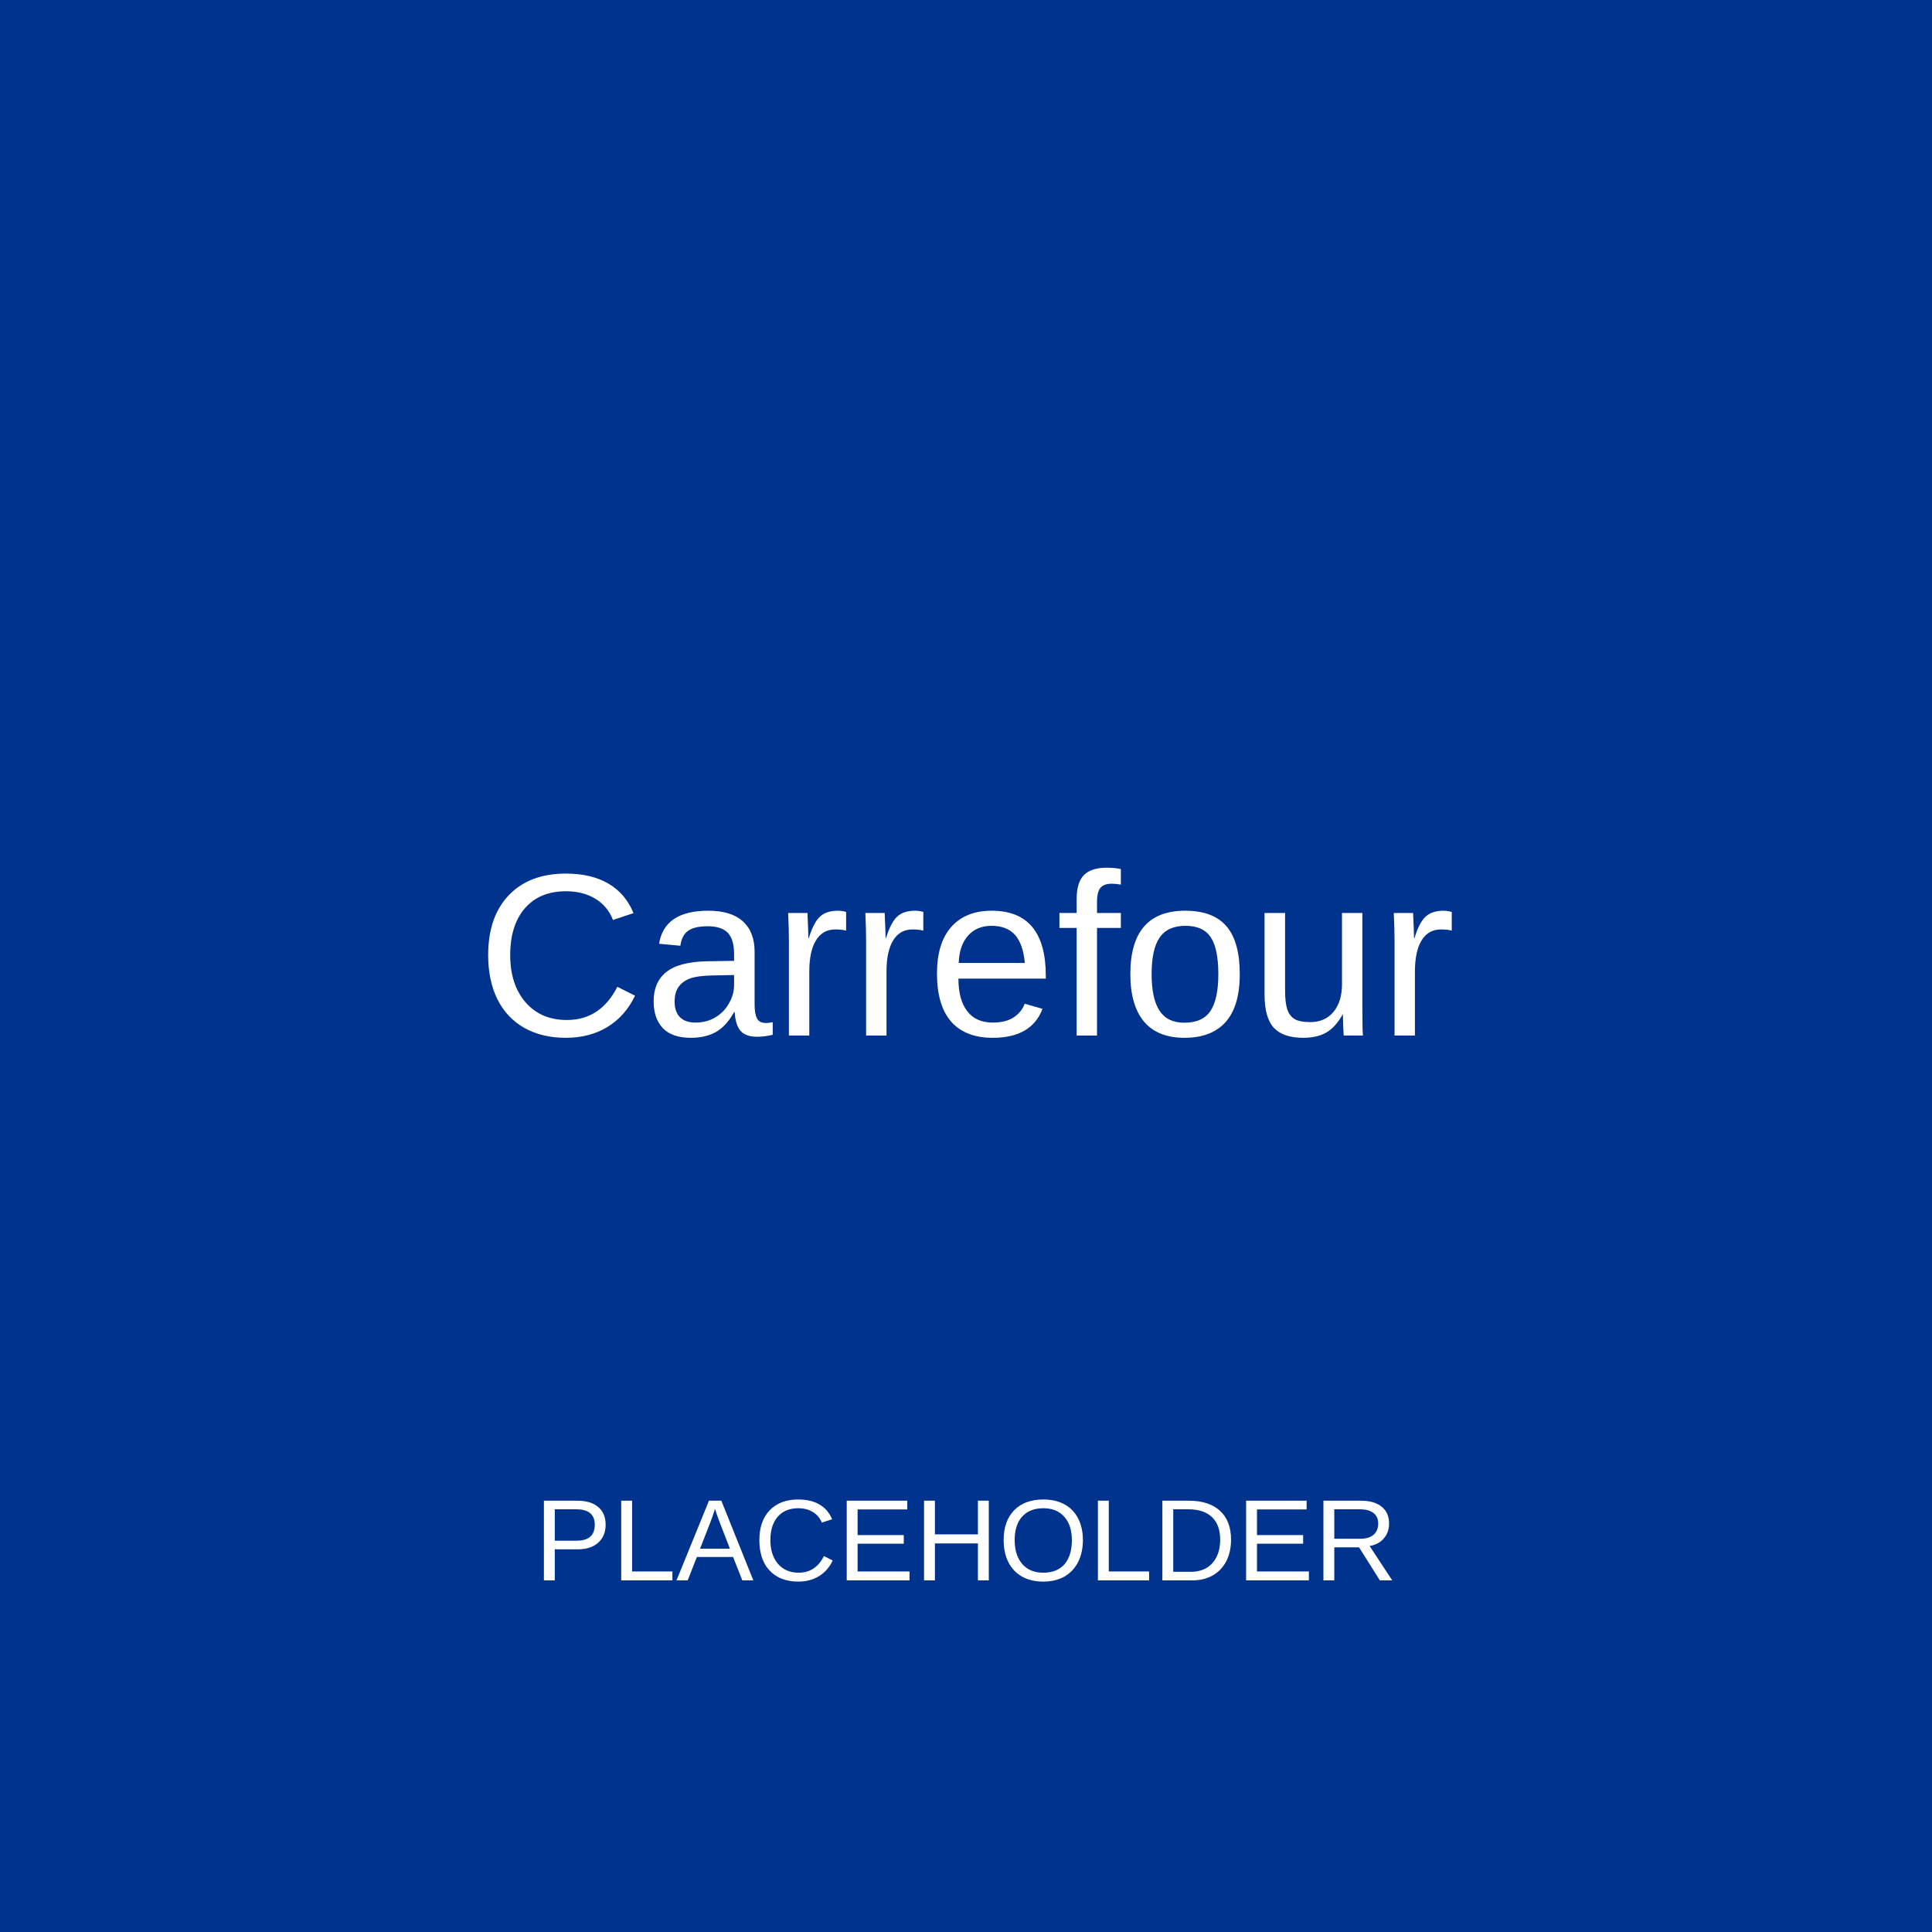
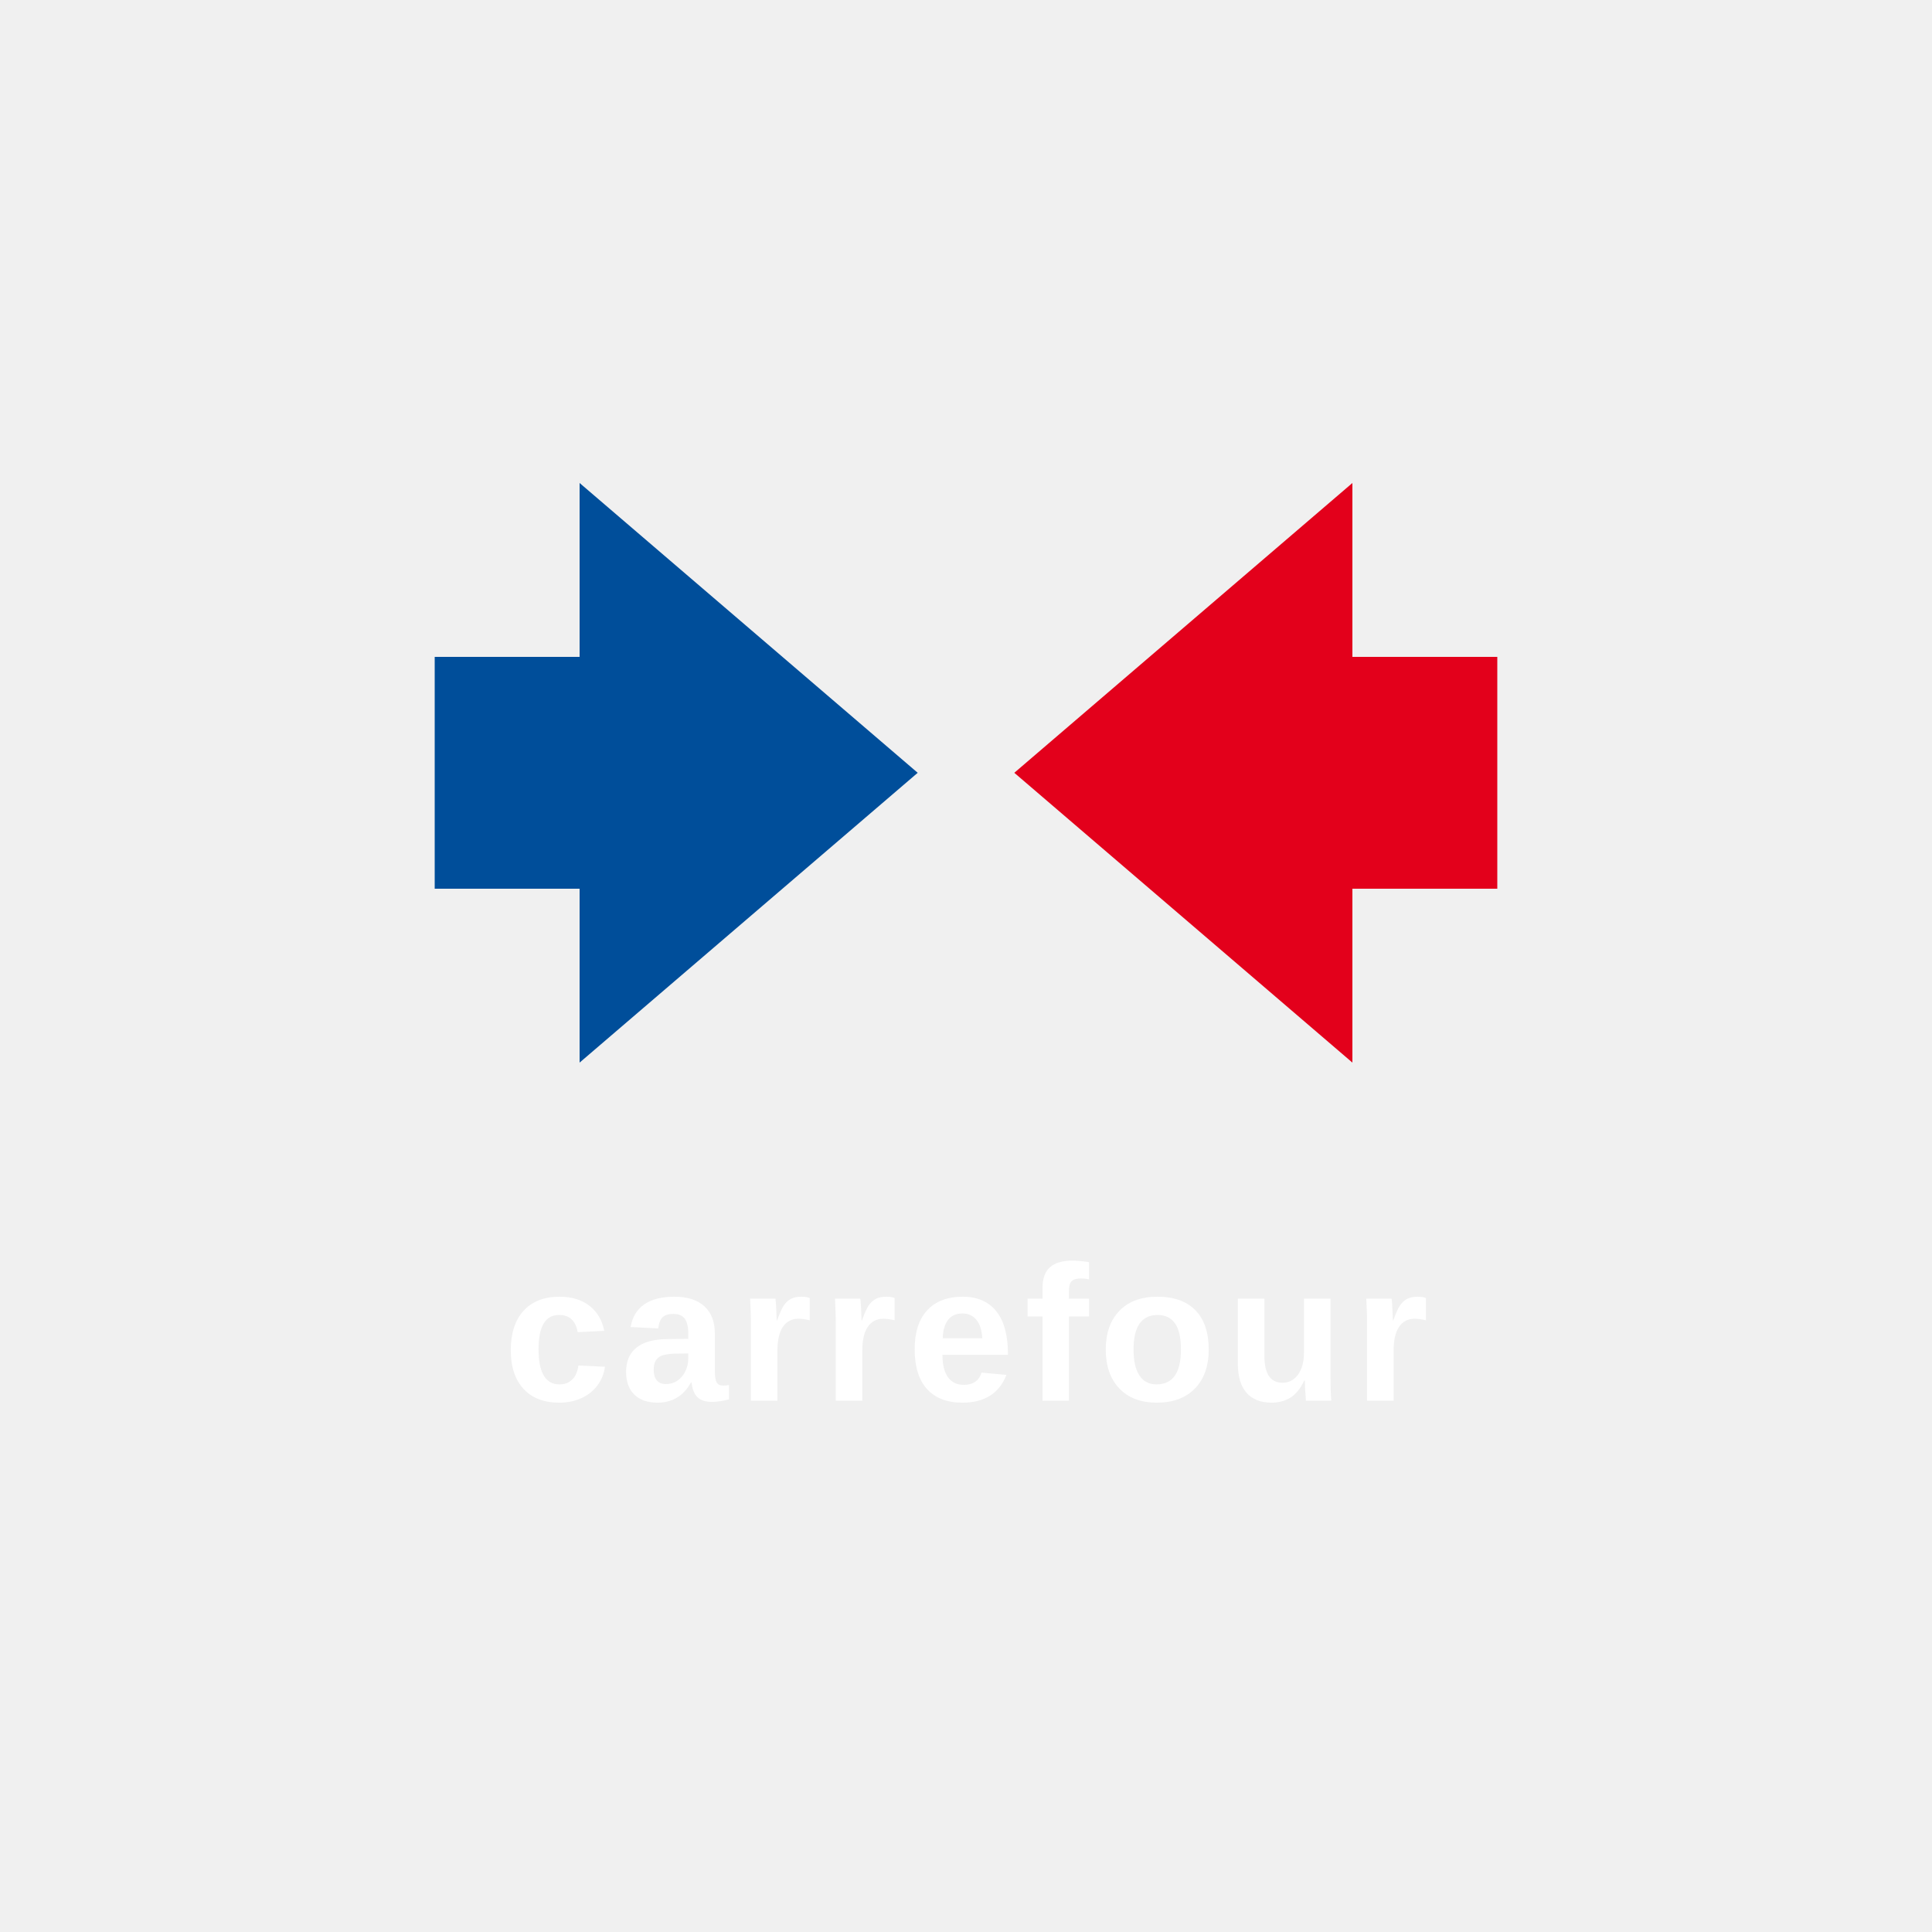
- <svg xmlns="http://www.w3.org/2000/svg" width="200" height="200">
-   <rect width="100%" height="100%" fill="#00338D" />
-   <text x="50%" y="50%" font-family="Arial, sans-serif" font-size="24" fill="#ffffff" text-anchor="middle" dy=".3em">Carrefour</text>
-   <text x="50%" y="80%" font-family="Arial, sans-serif" font-size="12" fill="#ffffff" text-anchor="middle" dy=".3em">PLACEHOLDER</text>
+ <svg xmlns="http://www.w3.org/2000/svg" width="200" height="200" viewBox="0 0 200 200">
+   <g transform="translate(100, 80)">
+     <path d="M-5 0 L-40 -30 L-40 -12 L-55 -12 L-55 12 L-40 12 L-40 30 Z" fill="#004E9A" />
+     <path d="M5 0 L40 -30 L40 -12 L55 -12 L55 12 L40 12 L40 30 Z" fill="#E3001B" />
+   </g>
+   <text x="100" y="145" font-family="Arial, Helvetica, sans-serif" font-size="20" font-weight="bold" fill="#FFFFFF" text-anchor="middle" letter-spacing="1">carrefour</text>
</svg>
